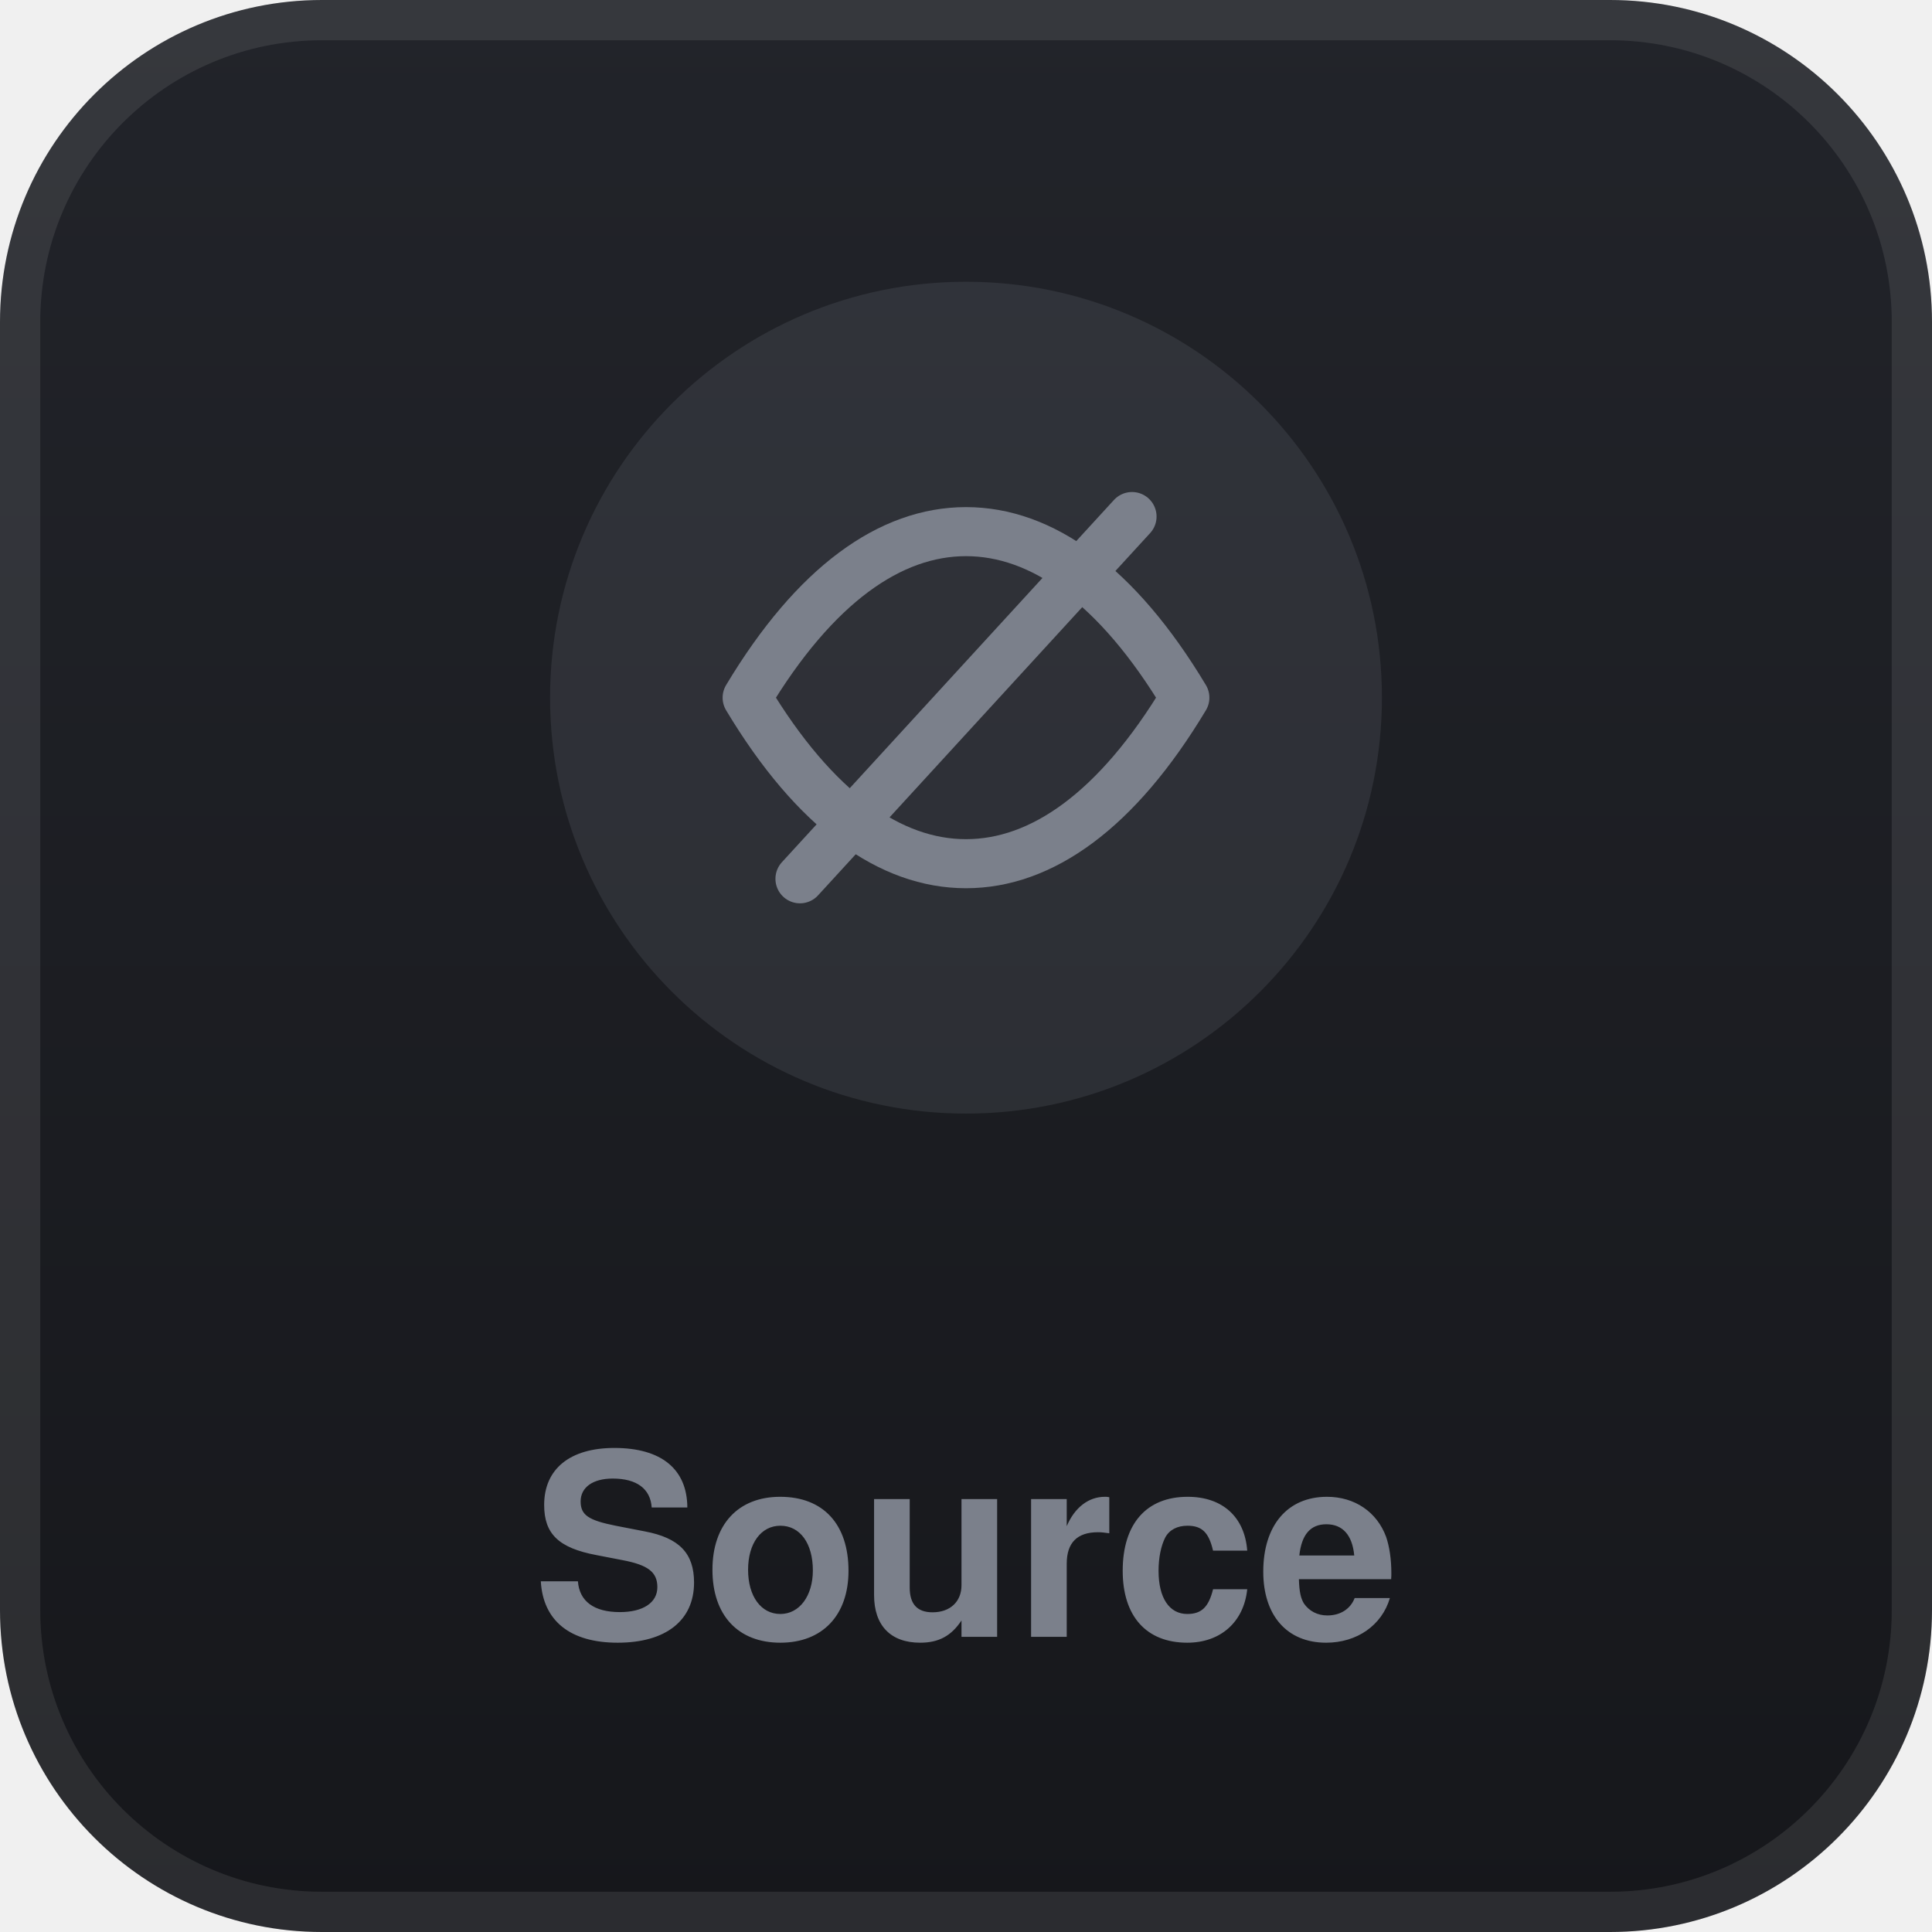
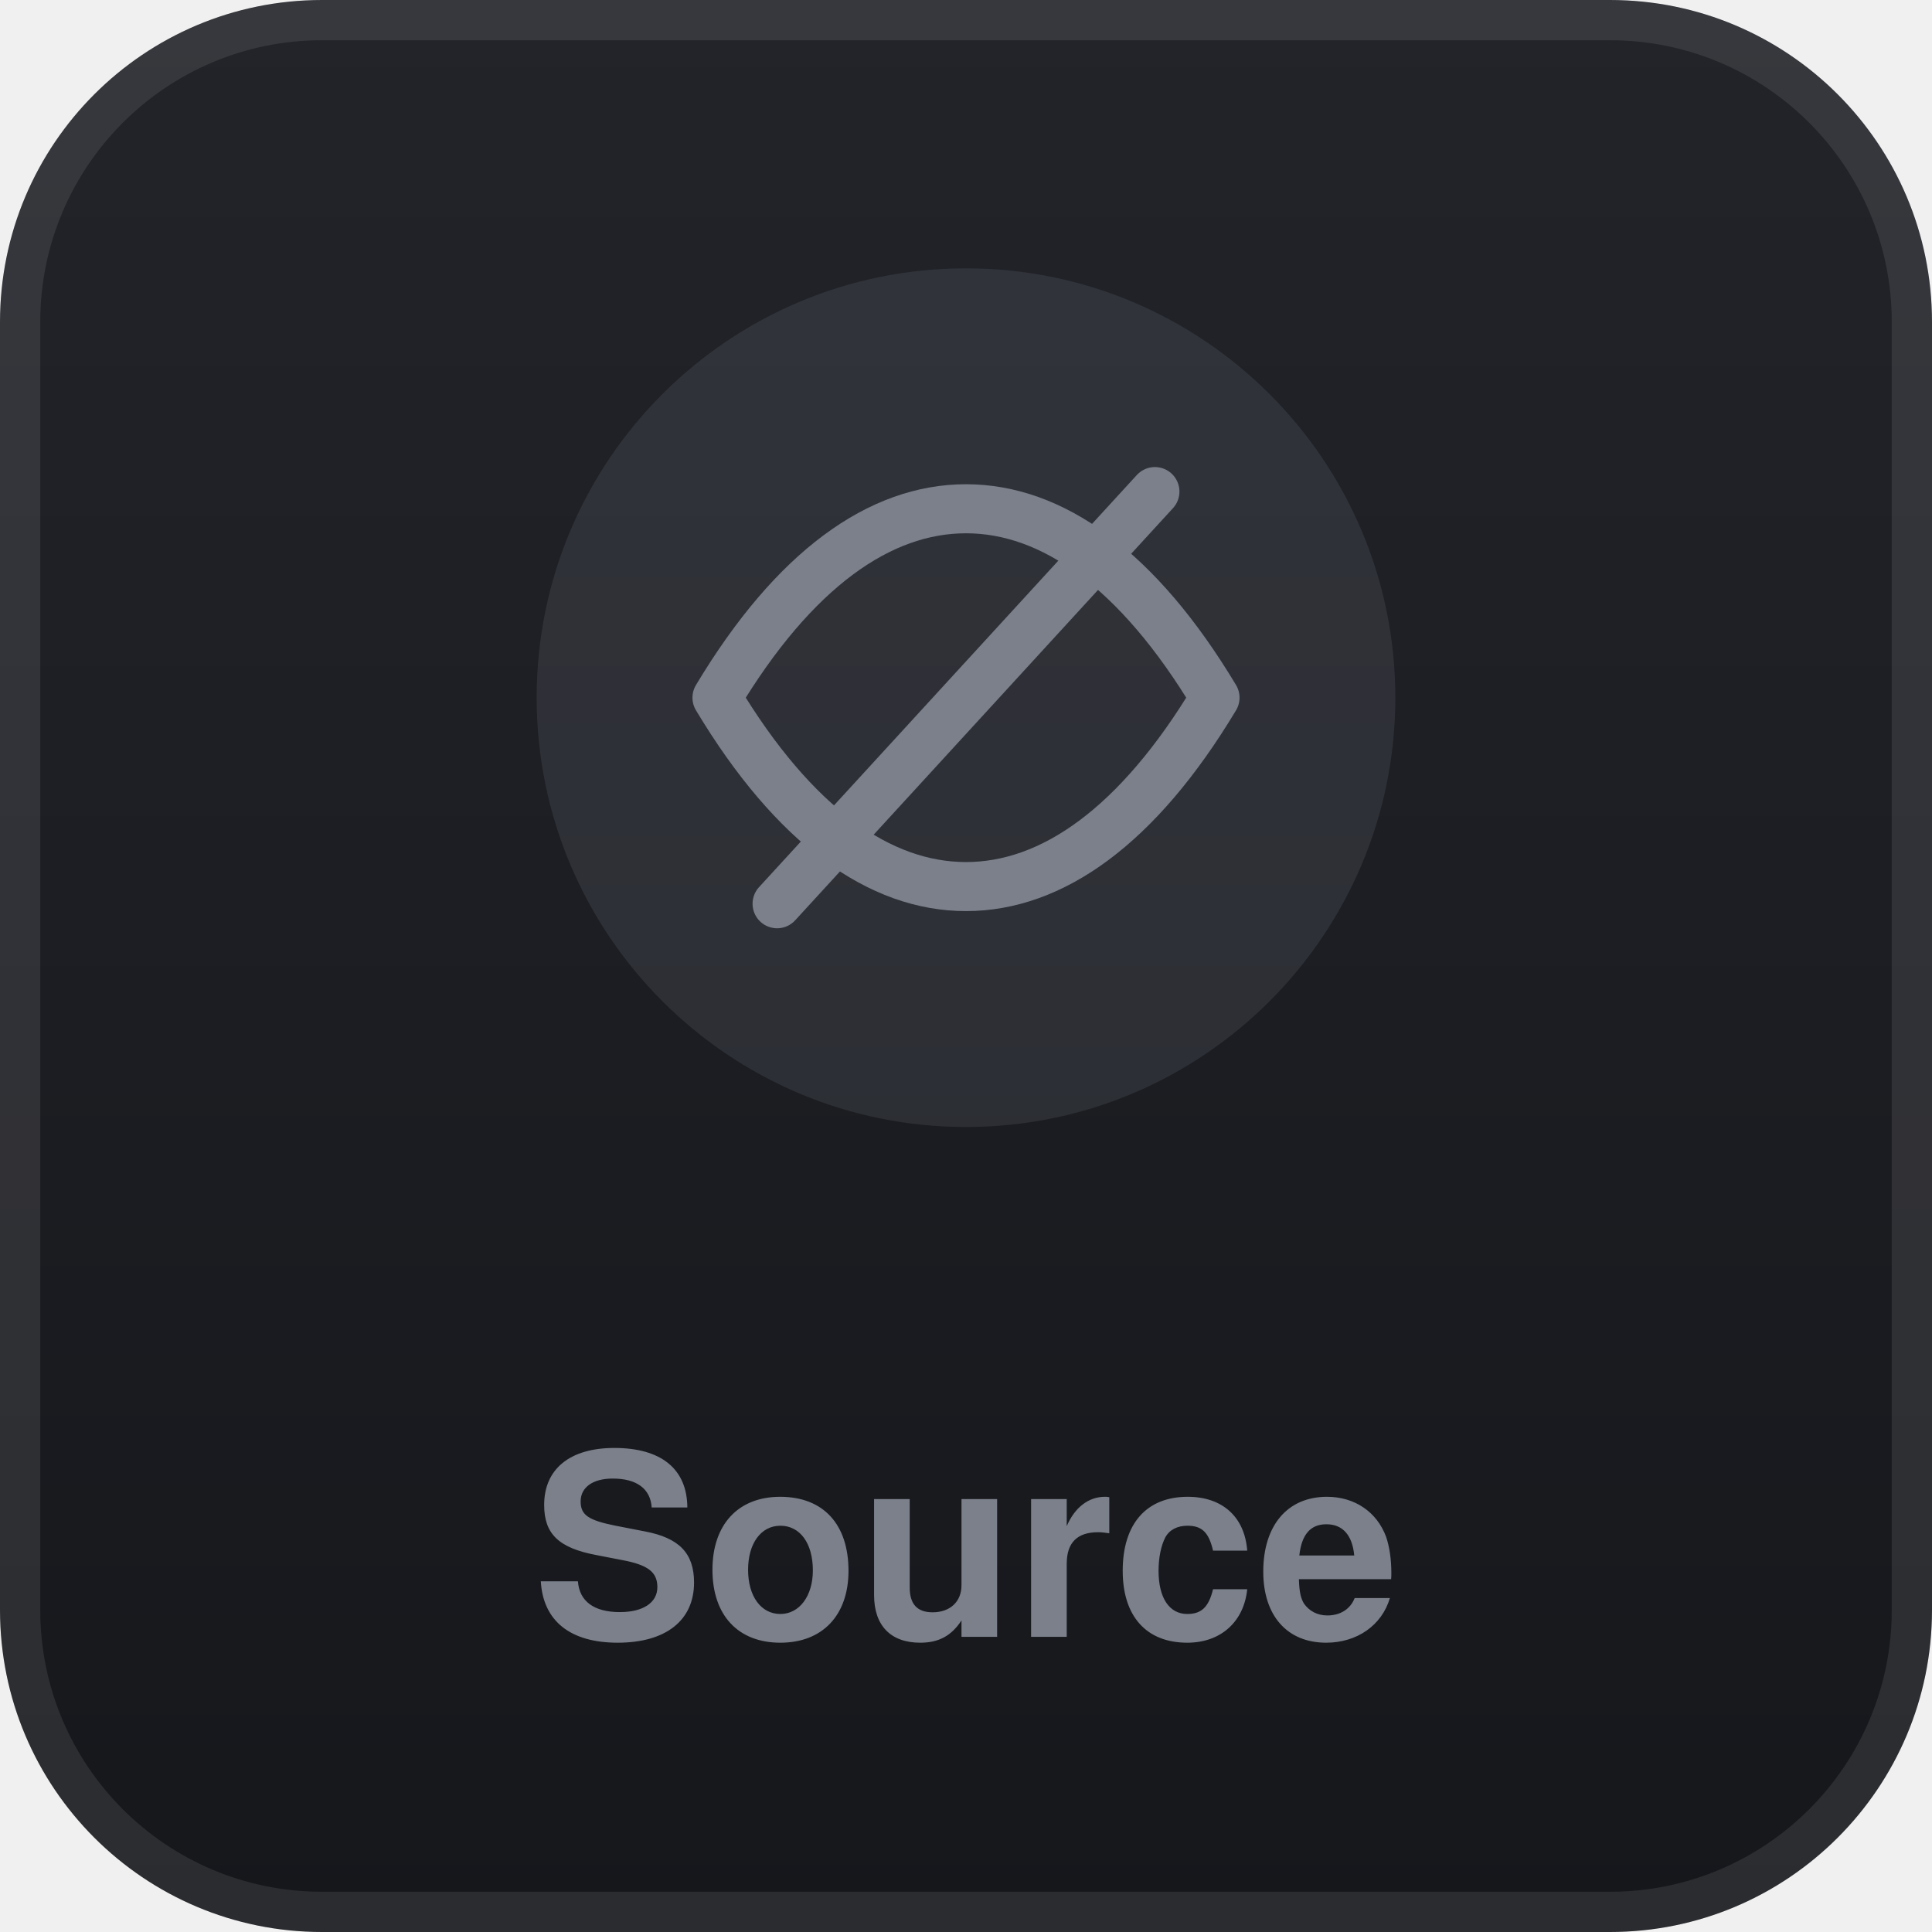
<svg xmlns="http://www.w3.org/2000/svg" width="144" height="144" viewBox="0 0 144 144">
  <defs>
    <linearGradient id="g22242a16171b" x1="0" y1="0" x2="0" y2="1">
      <stop offset="0" stop-color="#22242a" />
      <stop offset="1" stop-color="#16171b" />
    </linearGradient>
  </defs>
  <rect width="144" height="144" rx="24" fill="url(#g22242a16171b)" />
  <rect x="1.5" y="1.5" width="141" height="141" rx="22.5" fill="none" stroke="#fff" stroke-opacity=".09" stroke-width="3" />
-   <circle cx="72" cy="52" r="31" fill="#7b808b" fill-opacity="0.18" />
-   <g transform="translate(54 34) scale(0.5625)" fill="none" stroke="#7b808b" stroke-width="6.5" stroke-linecap="round" stroke-linejoin="round" color="#7b808b">
+   <circle cx="72" cy="52" r="32" fill="#7b808b" fill-opacity="0.18" />
+   <g transform="translate(51.52 31.52) scale(0.64)" fill="none" stroke="#7b808b" stroke-width="5.713" stroke-linecap="round" stroke-linejoin="round" color="#7b808b">
    <path d="M3 32C12 17 22 10 32 10s20 7 29 22C52 47 42 54 32 54S12 47 3 32z" />
    <path d="M10 56L54 8" />
  </g>
  <text x="72" y="122" text-anchor="middle" font-family="Segoe UI, Helvetica, Arial, sans-serif" font-size="19" font-weight="600" fill="#7b808b" fill-opacity="1">Source</text>
</svg>
